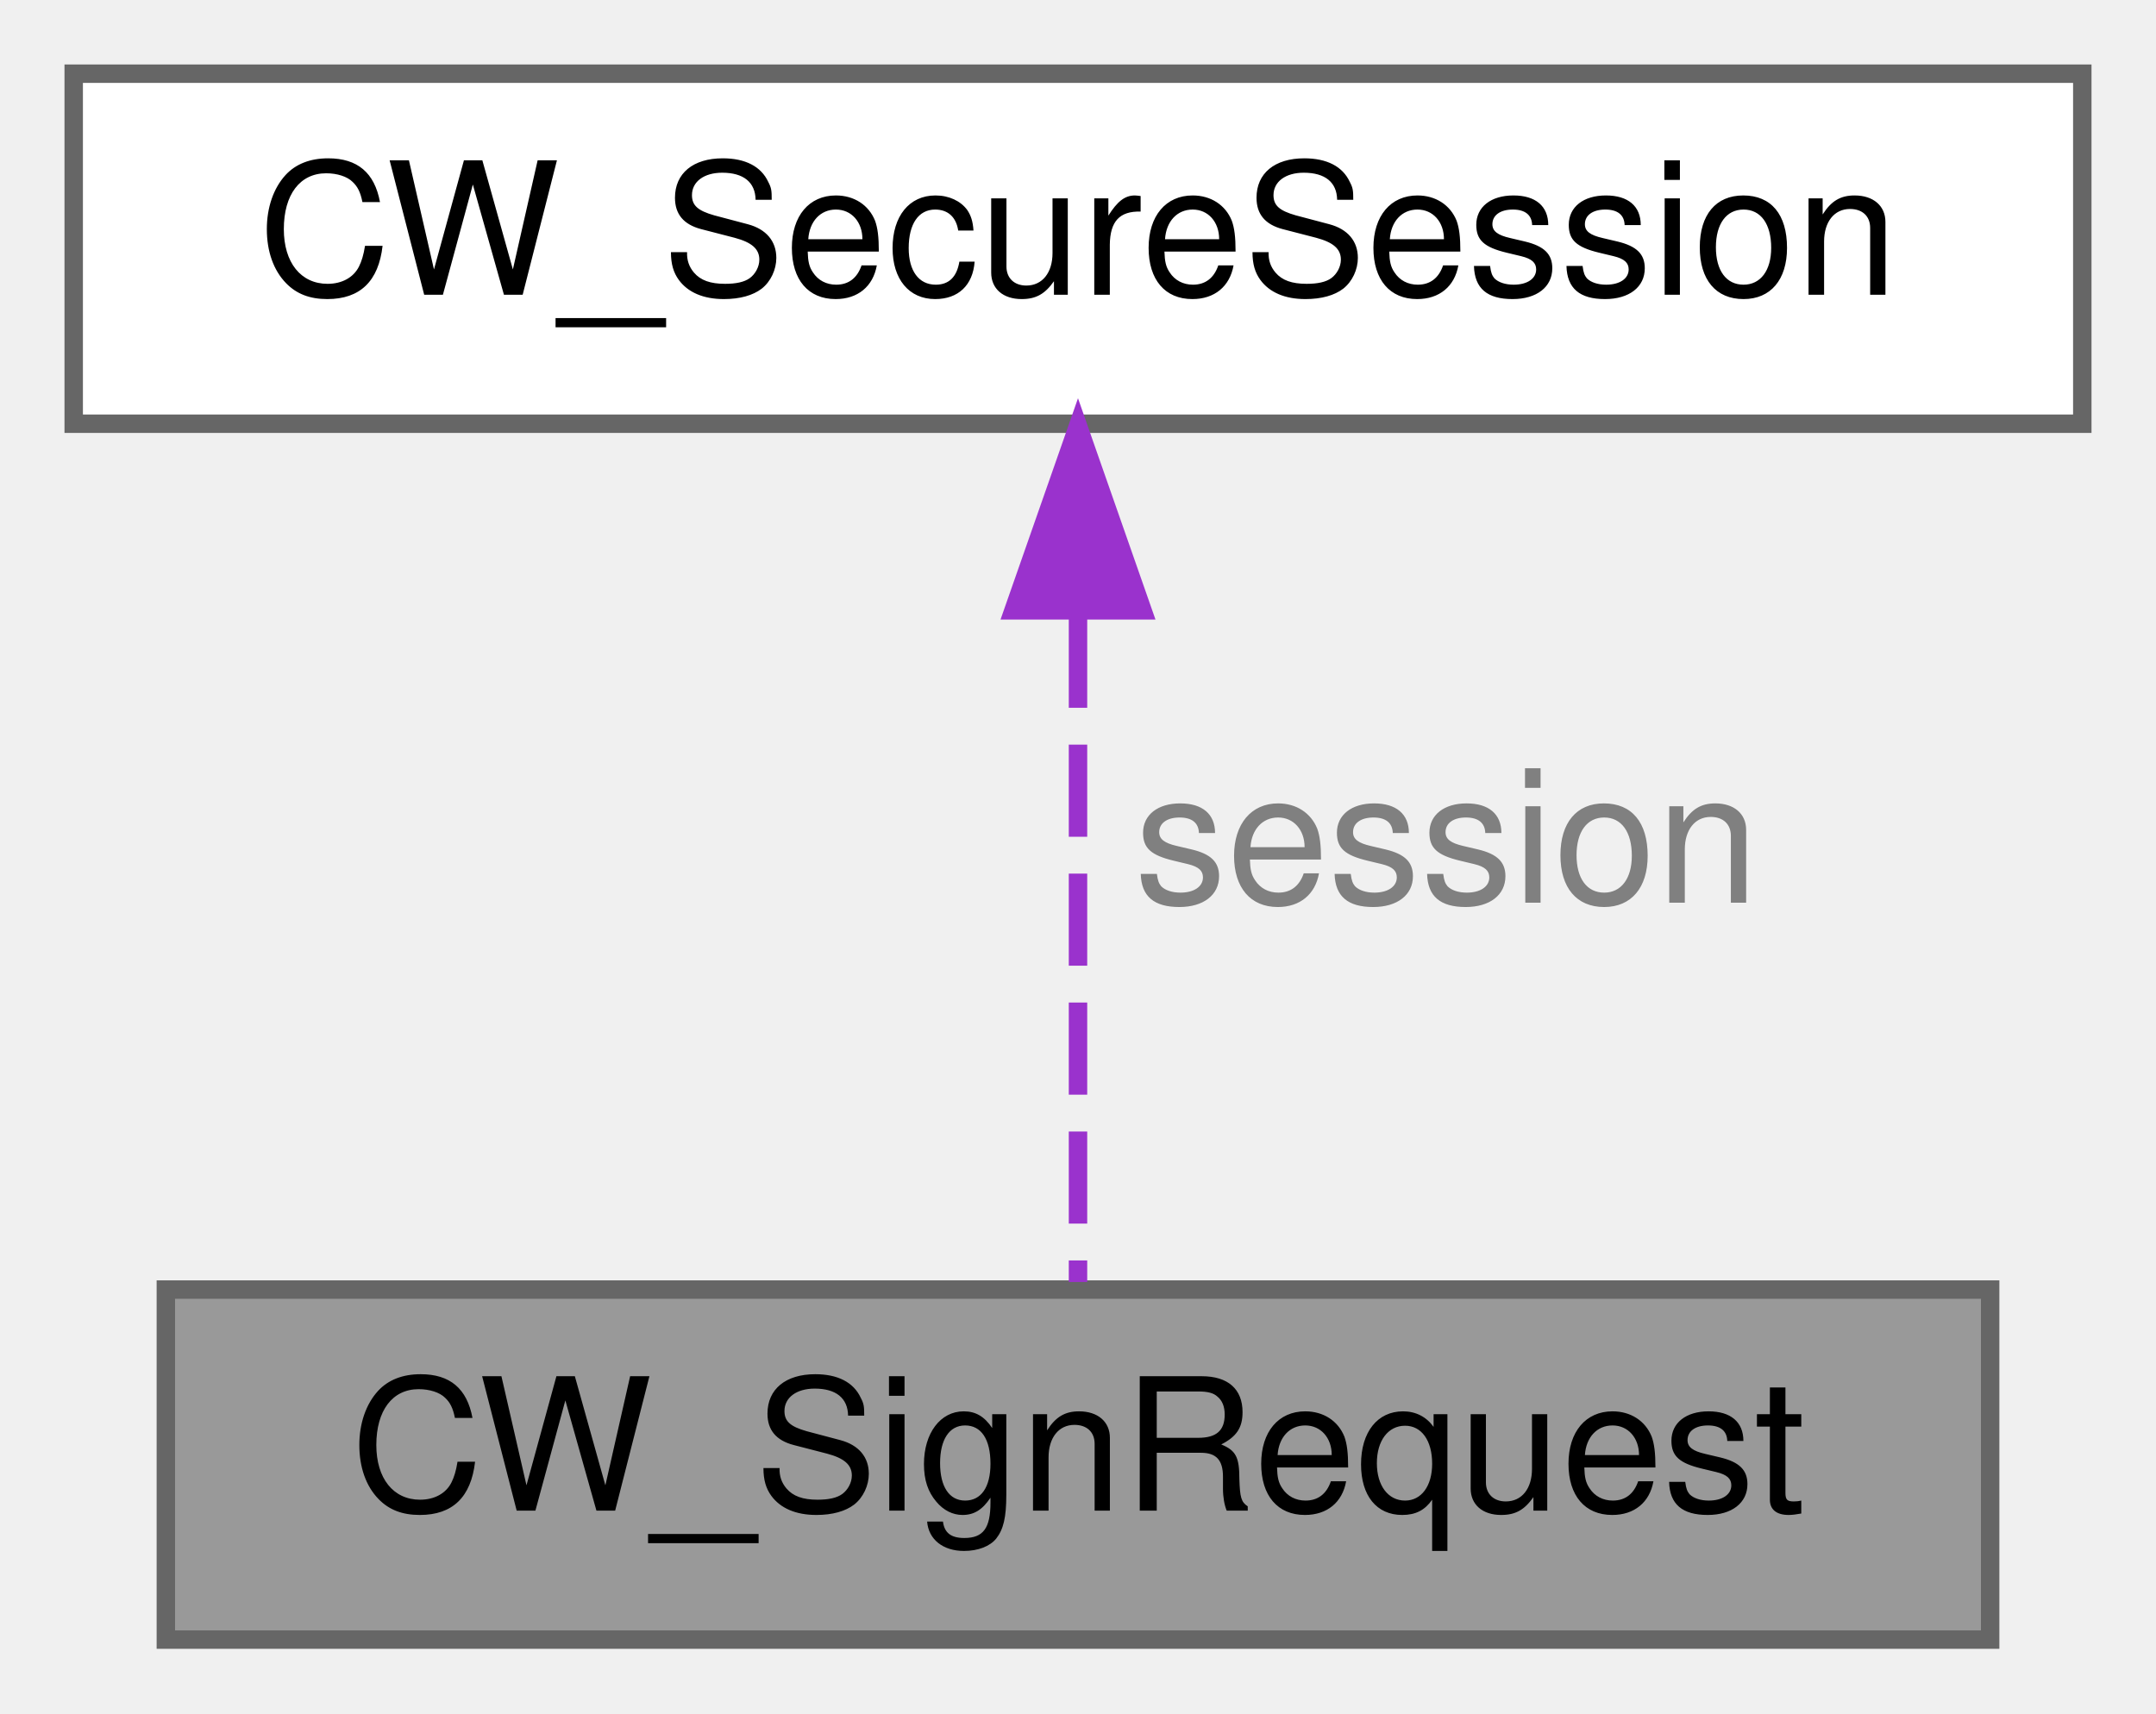
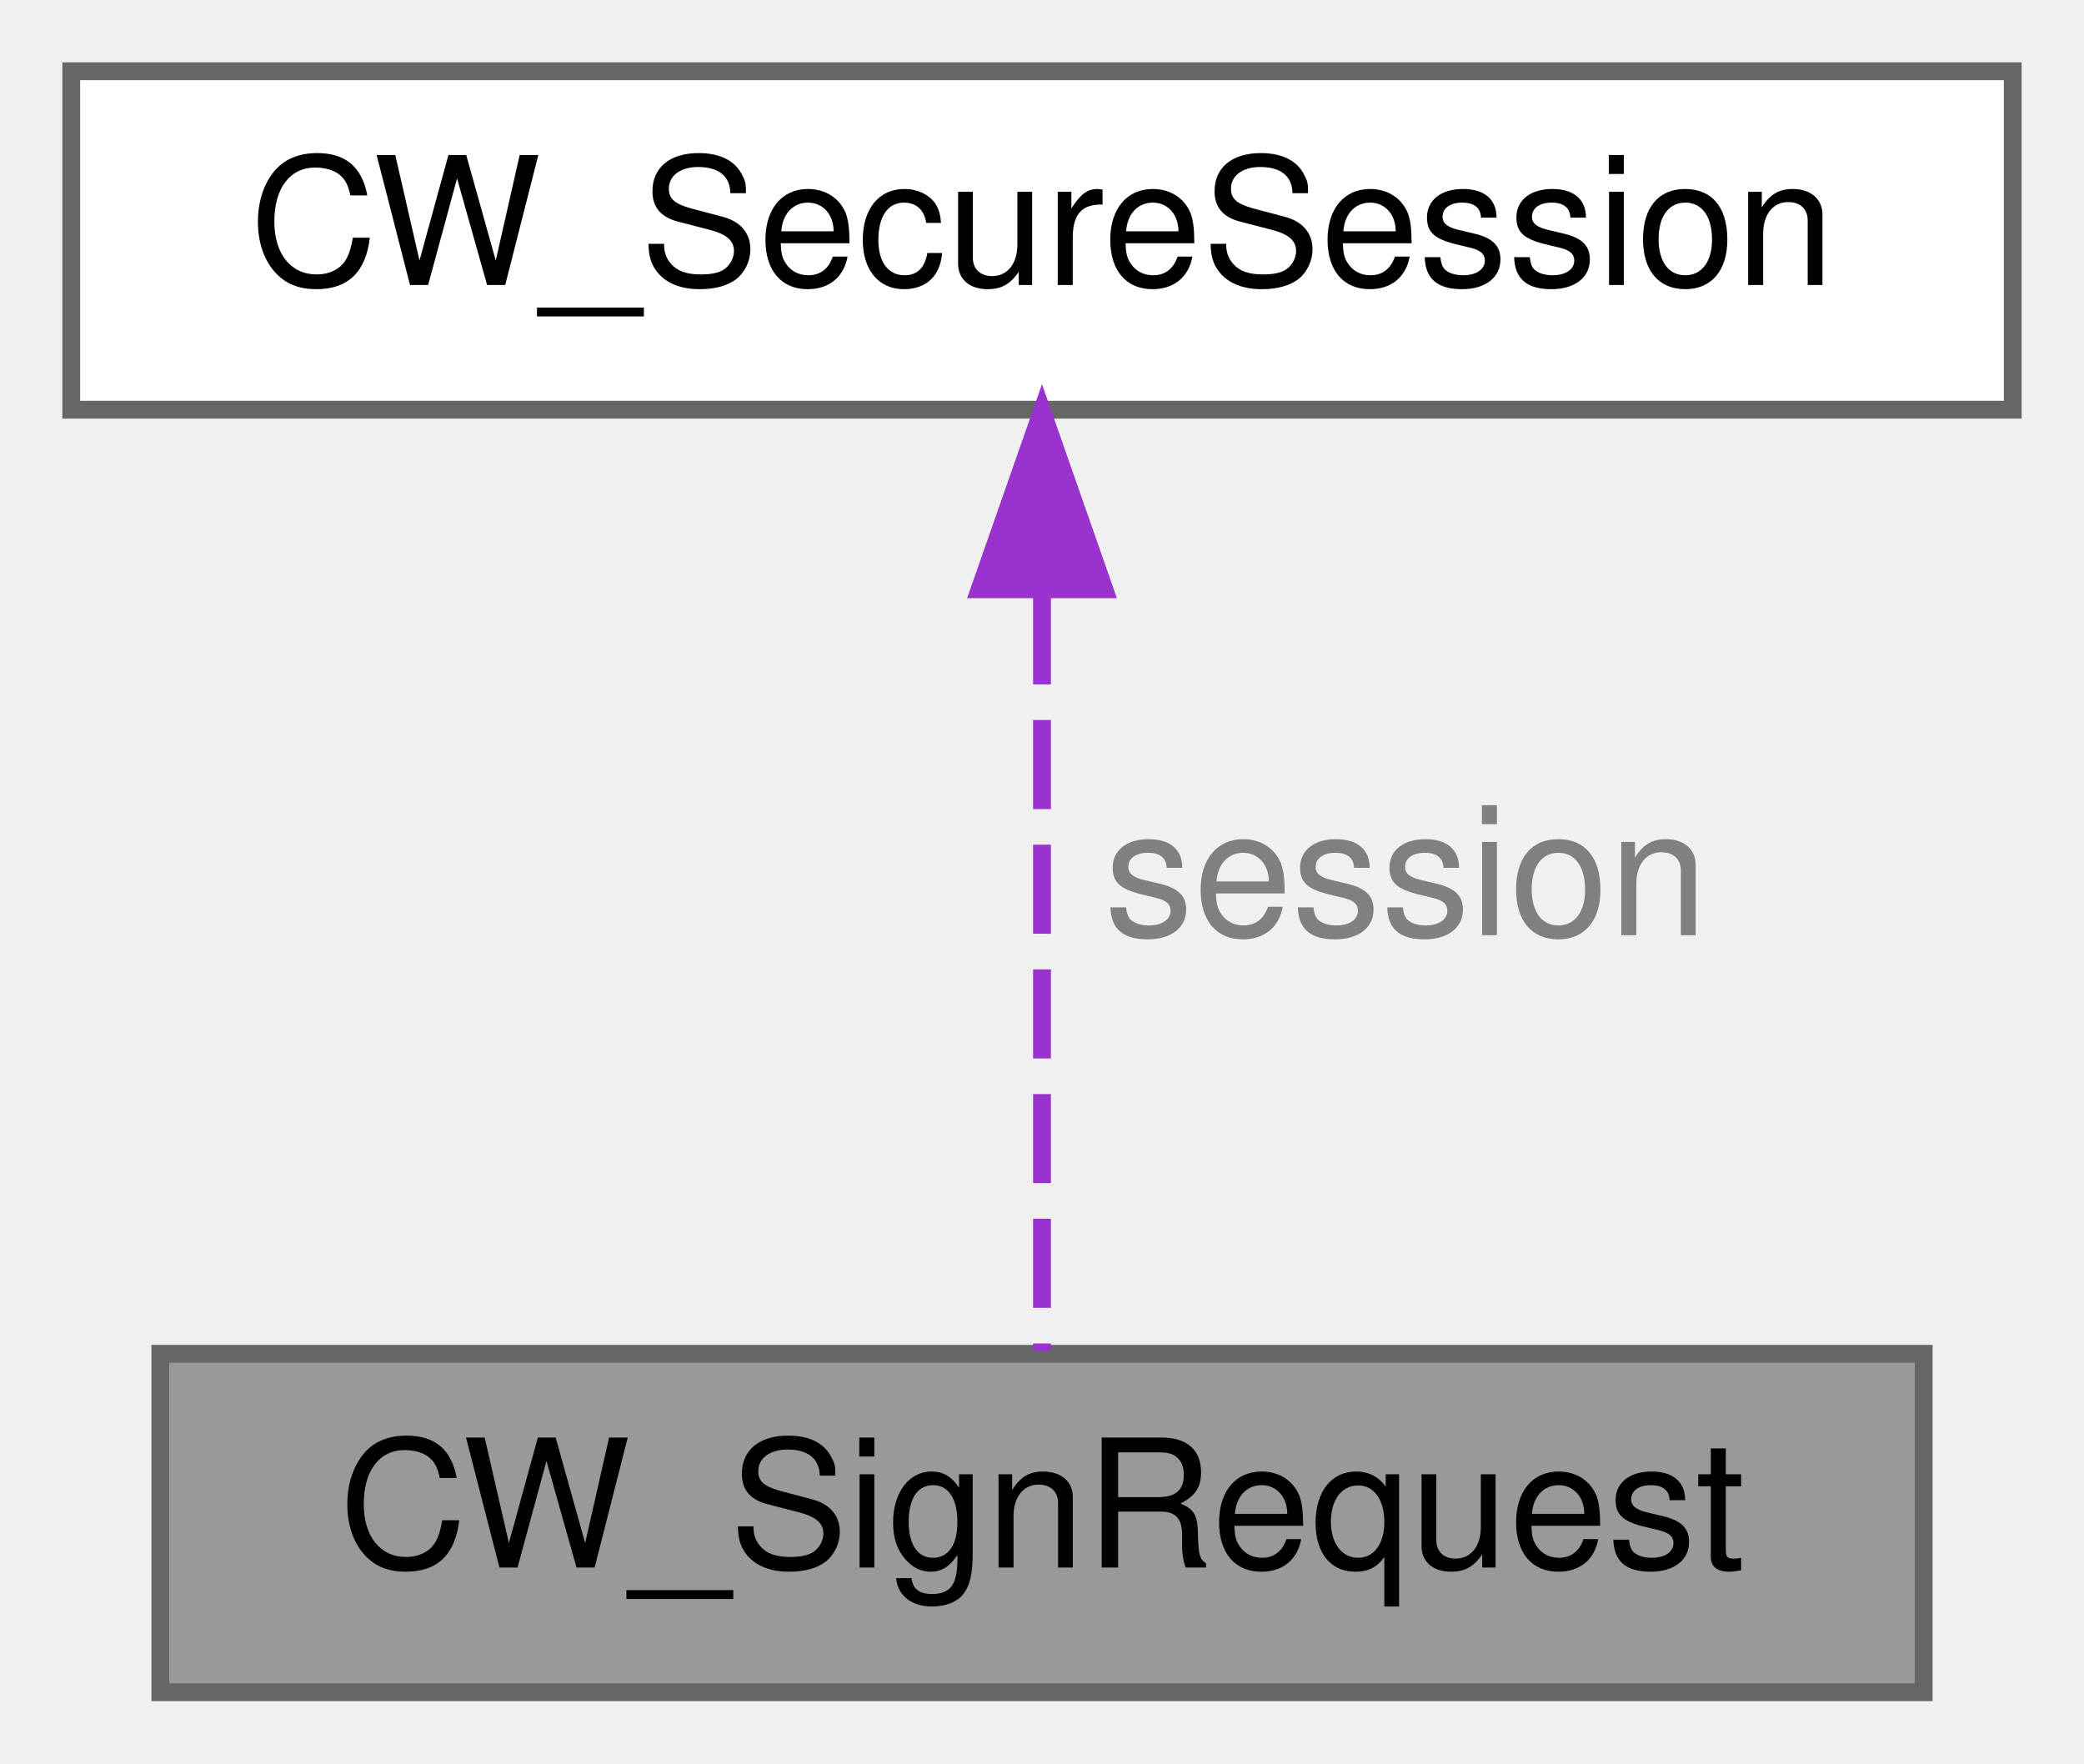
- <svg xmlns="http://www.w3.org/2000/svg" xmlns:xlink="http://www.w3.org/1999/xlink" width="117pt" height="93pt" viewBox="0.00 0.00 117.00 93.00">
-   <g id="graph0" class="graph" transform="scale(1 1) rotate(0) translate(4 89)">
+ <svg xmlns="http://www.w3.org/2000/svg" xmlns:xlink="http://www.w3.org/1999/xlink" width="117pt" height="99pt" viewBox="0.00 0.00 117.00 99.00">
+   <g id="graph0" class="graph" transform="scale(1 1) rotate(0) translate(4 95)">
    <g id="Node000001" class="node">
      <g id="a_Node000001">
        <a xlink:title="Request parameters for CryptnoxWallet::sign.">
          <polygon fill="#999999" stroke="#666666" points="104,-19 5,-19 5,0 104,0 104,-19" />
          <text text-anchor="middle" x="54.5" y="-7" font-family="Helvetica,sans-Serif" font-size="10.00">CW_SignRequest</text>
        </a>
      </g>
    </g>
    <g id="Node000002" class="node">
      <g id="a_Node000002">
        <a xlink:href="structCW__SecureSession.html" target="_top" xlink:title="Holds cryptographic session state for reentrant secure channel operations.">
-           <polygon fill="white" stroke="#666666" points="109,-85 0,-85 0,-66 109,-66 109,-85" />
-           <text text-anchor="middle" x="54.5" y="-73" font-family="Helvetica,sans-Serif" font-size="10.00">CW_SecureSession</text>
+           <polygon fill="white" stroke="#666666" points="109,-91 0,-91 0,-72 109,-72 109,-91" />
+           <text text-anchor="middle" x="54.5" y="-79" font-family="Helvetica,sans-Serif" font-size="10.00">CW_SecureSession</text>
        </a>
      </g>
    </g>
    <g id="edge1_Node000001_Node000002" class="edge">
      <g id="a_edge1_Node000001_Node000002">
        <a xlink:title=" ">
-           <path fill="none" stroke="#9a32cd" stroke-dasharray="5,2" d="M54.5,-55.58C54.5,-43.63 54.5,-28.72 54.5,-19.41" />
-           <polygon fill="#9a32cd" stroke="#9a32cd" points="51,-55.87 54.5,-65.87 58,-55.87 51,-55.87" />
+           <path fill="none" stroke="#9a32cd" stroke-dasharray="5,2" d="M54.5,-61.58C54.5,-47.76 54.5,-29.68 54.5,-19.15" />
+           <polygon fill="#9a32cd" stroke="#9a32cd" points="51,-61.92 54.5,-71.92 58,-61.92 51,-61.92" />
        </a>
      </g>
-       <text text-anchor="middle" x="74.5" y="-40" font-family="Helvetica,sans-Serif" font-size="10.00" fill="grey"> session</text>
+       <text text-anchor="start" x="58" y="-42.5" font-family="Helvetica,sans-Serif" font-size="10.00" fill="grey">session</text>
    </g>
  </g>
</svg>
